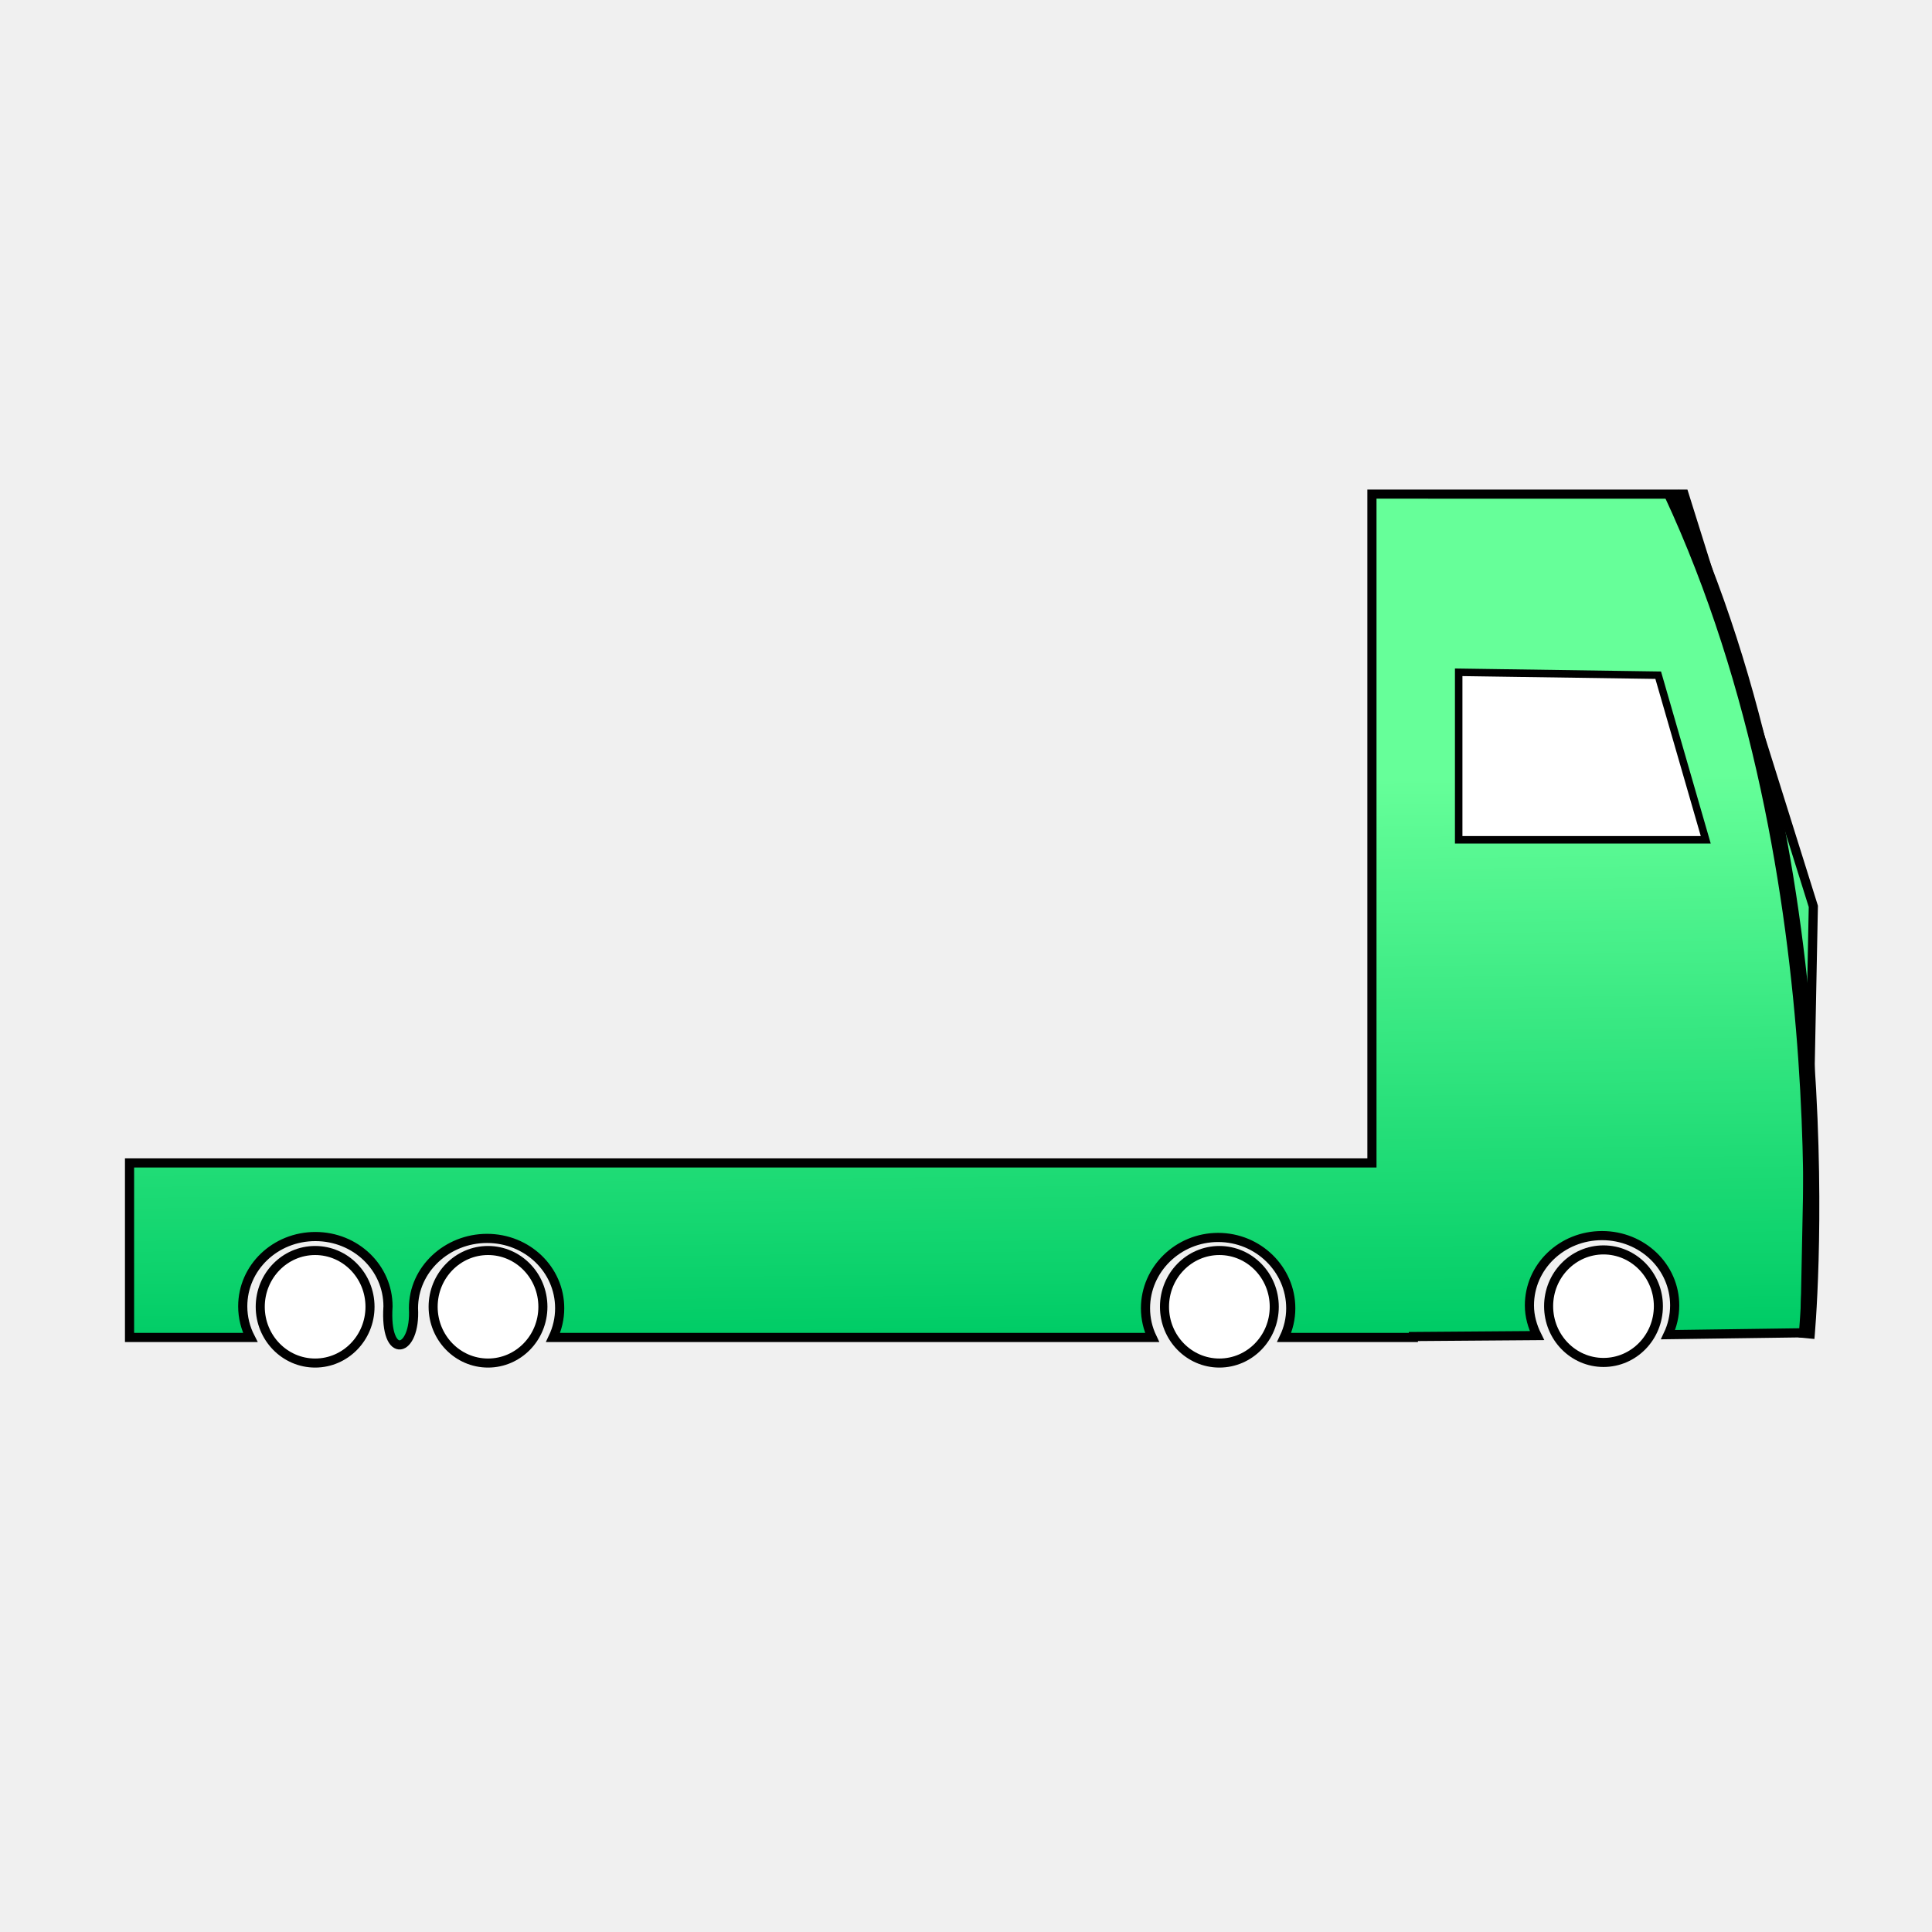
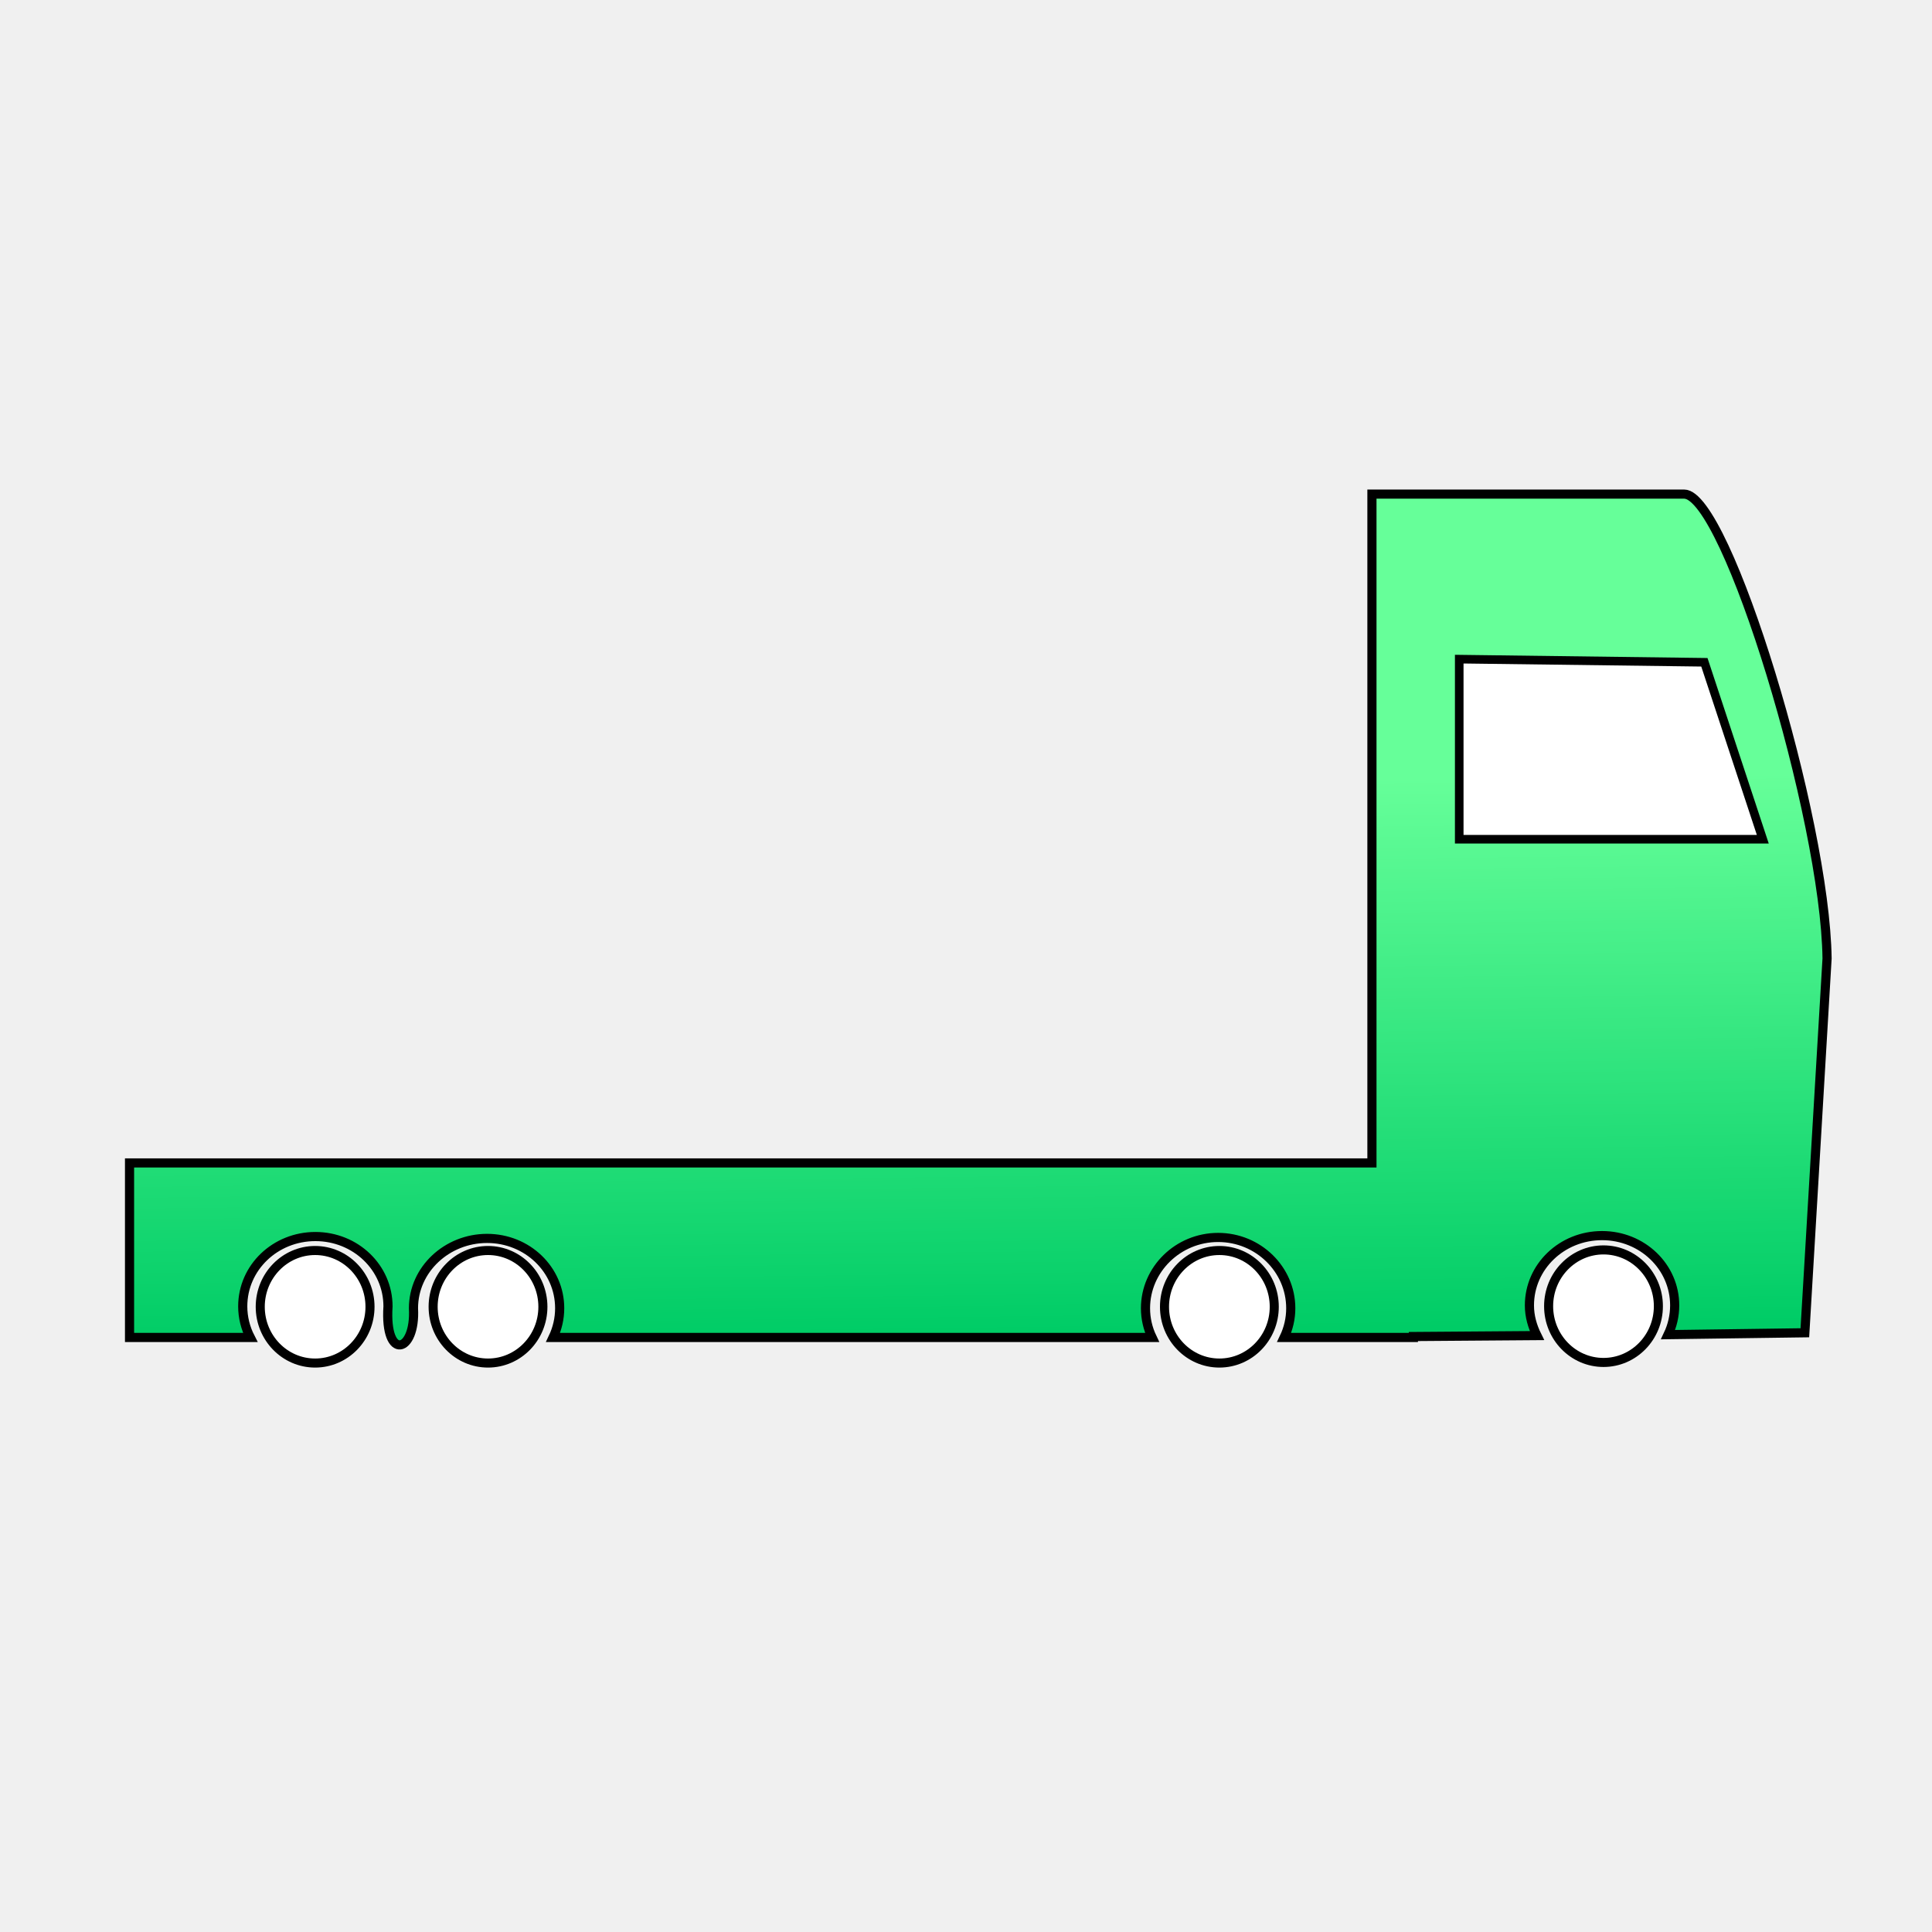
<svg xmlns="http://www.w3.org/2000/svg" xmlns:xlink="http://www.w3.org/1999/xlink" width="64px" height="64px" id="svg4672" version="1.1">
  <defs id="defs4674">
    <linearGradient xlink:href="#linearGradient3798" id="linearGradient3794" x1="29.372" y1="38.474" x2="29.145" y2="20.258" gradientUnits="userSpaceOnUse" gradientTransform="translate(-1.833807,5.743419)" />
    <linearGradient id="linearGradient3798">
      <stop style="stop-color:#00cc66;stop-opacity:1;" offset="0" id="stop3800" />
      <stop style="stop-color:#66ff99;stop-opacity:1;" offset="1" id="stop3802" />
    </linearGradient>
    <linearGradient xlink:href="#linearGradient3798" id="linearGradient3796" x1="29.372" y1="38.474" x2="29.145" y2="20.258" gradientUnits="userSpaceOnUse" gradientTransform="matrix(0.9993823,0,0,1.168102,-1.347577,0.0330362)" />
    <linearGradient id="linearGradient4657">
      <stop style="stop-color:#00cc66;stop-opacity:1;" offset="0" id="stop4659" />
      <stop style="stop-color:#66ff99;stop-opacity:1;" offset="1" id="stop4661" />
    </linearGradient>
    <linearGradient y2="20.258" x2="29.145" y1="38.474" x1="29.372" gradientTransform="matrix(0.9993823,0,0,1.168102,-1.817747,0.5037277)" gradientUnits="userSpaceOnUse" id="linearGradient4670" xlink:href="#linearGradient3798" />
  </defs>
  <g id="layer1">
-     <path style="fill:url(#linearGradient3794);fill-opacity:1;fill-rule:evenodd;stroke:#000000;stroke-width:0.303;stroke-linecap:butt;stroke-linejoin:miter;stroke-miterlimit:4;stroke-opacity:1;stroke-dasharray:none" d="m 45.447,16.368 0,22.156 -41.156,0 0,5.781 4,0 c -0.159,-0.31 -0.25,-0.662 -0.25,-1.031 0,-1.284 1.076,-2.312 2.406,-2.312 1.33,0 2.406,1.029 2.406,2.312 -0.12,1.836 0.927,1.548 0.844,0.062 0,-1.284 1.107,-2.312 2.437,-2.312 1.33,0 2.406,1.029 2.406,2.312 0,0.346 -0.079,0.674 -0.219,0.969 l 19.844,0 c -0.141,-0.296 -0.219,-0.622 -0.219,-0.969 0,-1.284 1.076,-2.344 2.406,-2.344 1.33,0 2.406,1.06 2.406,2.344 0,0.347 -0.078,0.673 -0.219,0.969 l 2.906,0 1.375,0 0,-0.031 4.094,-0.031 c -0.151,-0.304 -0.25,-0.64 -0.25,-1 0,-1.284 1.076,-2.312 2.406,-2.312 1.33,0 2.406,1.029 2.406,2.312 0,0.345 -0.079,0.674 -0.219,0.969 l 4.531,-0.062 0.281,-14.125 -2.141,-6.828 -2.141,-6.828 z" id="rect3850" />
-     <path style="fill:#ffffff;fill-opacity:1;stroke:#000000;stroke-width:0.248;stroke-miterlimit:4;stroke-opacity:1" d="m 48.321,22.271 6.609,0.096 1.575,5.452 -8.184,0 z" id="rect5467" />
+     <path style="fill:url(#linearGradient3794);fill-opacity:1;fill-rule:evenodd;stroke:#000000;stroke-width:0.303;stroke-linecap:butt;stroke-linejoin:miter;stroke-miterlimit:4;stroke-opacity:1;stroke-dasharray:none" d="m 45.447,16.368 0,22.156 -41.156,0 0,5.781 4,0 c -0.159,-0.31 -0.25,-0.662 -0.25,-1.031 0,-1.284 1.076,-2.312 2.406,-2.312 1.33,0 2.406,1.029 2.406,2.312 -0.12,1.836 0.927,1.548 0.844,0.062 0,-1.284 1.107,-2.312 2.437,-2.312 1.33,0 2.406,1.029 2.406,2.312 0,0.346 -0.079,0.674 -0.219,0.969 l 19.844,0 c -0.141,-0.296 -0.219,-0.622 -0.219,-0.969 0,-1.284 1.076,-2.344 2.406,-2.344 1.33,0 2.406,1.06 2.406,2.344 0,0.347 -0.078,0.673 -0.219,0.969 l 2.906,0 1.375,0 0,-0.031 4.094,-0.031 c -0.151,-0.304 -0.25,-0.64 -0.25,-1 0,-1.284 1.076,-2.312 2.406,-2.312 1.33,0 2.406,1.029 2.406,2.312 0,0.345 -0.079,0.674 -0.219,0.969 l 4.531,-0.062 0.736,-12.398 C 60.464,27.109 57.198,16.368 55.791,16.368 z" id="rect3850" />
+     <path style="fill:#ffffff;fill-opacity:1;stroke:#000000;stroke-width:0.285;stroke-miterlimit:4;stroke-opacity:1" d="m 48.339,21.835 8.121,0.104 1.935,5.862 -10.056,0 z" id="rect5467" />
    <path style="fill:#ffffff;fill-opacity:1;fill-rule:evenodd;stroke:#000000;stroke-width:0.3;stroke-linecap:butt;stroke-linejoin:miter;stroke-miterlimit:4;stroke-opacity:1;stroke-dasharray:none" id="path3856" d="m 15.818,42.318 a 1.818,1.864 0 1 1 -3.636,0 1.818,1.864 0 1 1 3.636,0 z" transform="translate(-3.561079,0.9706917)" />
    <path style="fill:#ffffff;fill-opacity:1;fill-rule:evenodd;stroke:#000000;stroke-width:0.3;stroke-linecap:butt;stroke-linejoin:miter;stroke-miterlimit:4;stroke-opacity:1;stroke-dasharray:none" id="path3856-3" d="m 15.818,42.318 a 1.818,1.864 0 1 1 -3.636,0 1.818,1.864 0 1 1 3.636,0 z" transform="translate(2.166193,0.9706927)" />
    <path style="fill:#ffffff;fill-opacity:1;fill-rule:evenodd;stroke:#000000;stroke-width:0.3;stroke-linecap:butt;stroke-linejoin:miter;stroke-miterlimit:4;stroke-opacity:1;stroke-dasharray:none" id="path3856-5" d="m 15.818,42.318 a 1.818,1.864 0 1 1 -3.636,0 1.818,1.864 0 1 1 3.636,0 z" transform="translate(39.11798,0.9509197)" />
    <path style="fill:#ffffff;fill-opacity:1;fill-rule:evenodd;stroke:#000000;stroke-width:0.3;stroke-linecap:butt;stroke-linejoin:miter;stroke-miterlimit:4;stroke-opacity:1;stroke-dasharray:none" id="path3856-4" d="m 15.818,42.318 a 1.818,1.864 0 1 1 -3.636,0 1.818,1.864 0 1 1 3.636,0 z" transform="translate(26.39346,0.9706937)" />
-     <path style="fill:none;stroke:#000000;stroke-width:0.528px;stroke-linecap:butt;stroke-linejoin:miter;stroke-opacity:1" d="m 55.379,16.335 c 5.935,12.743 4.463,27.995 4.463,27.995" id="path4723" />
  </g>
</svg>
